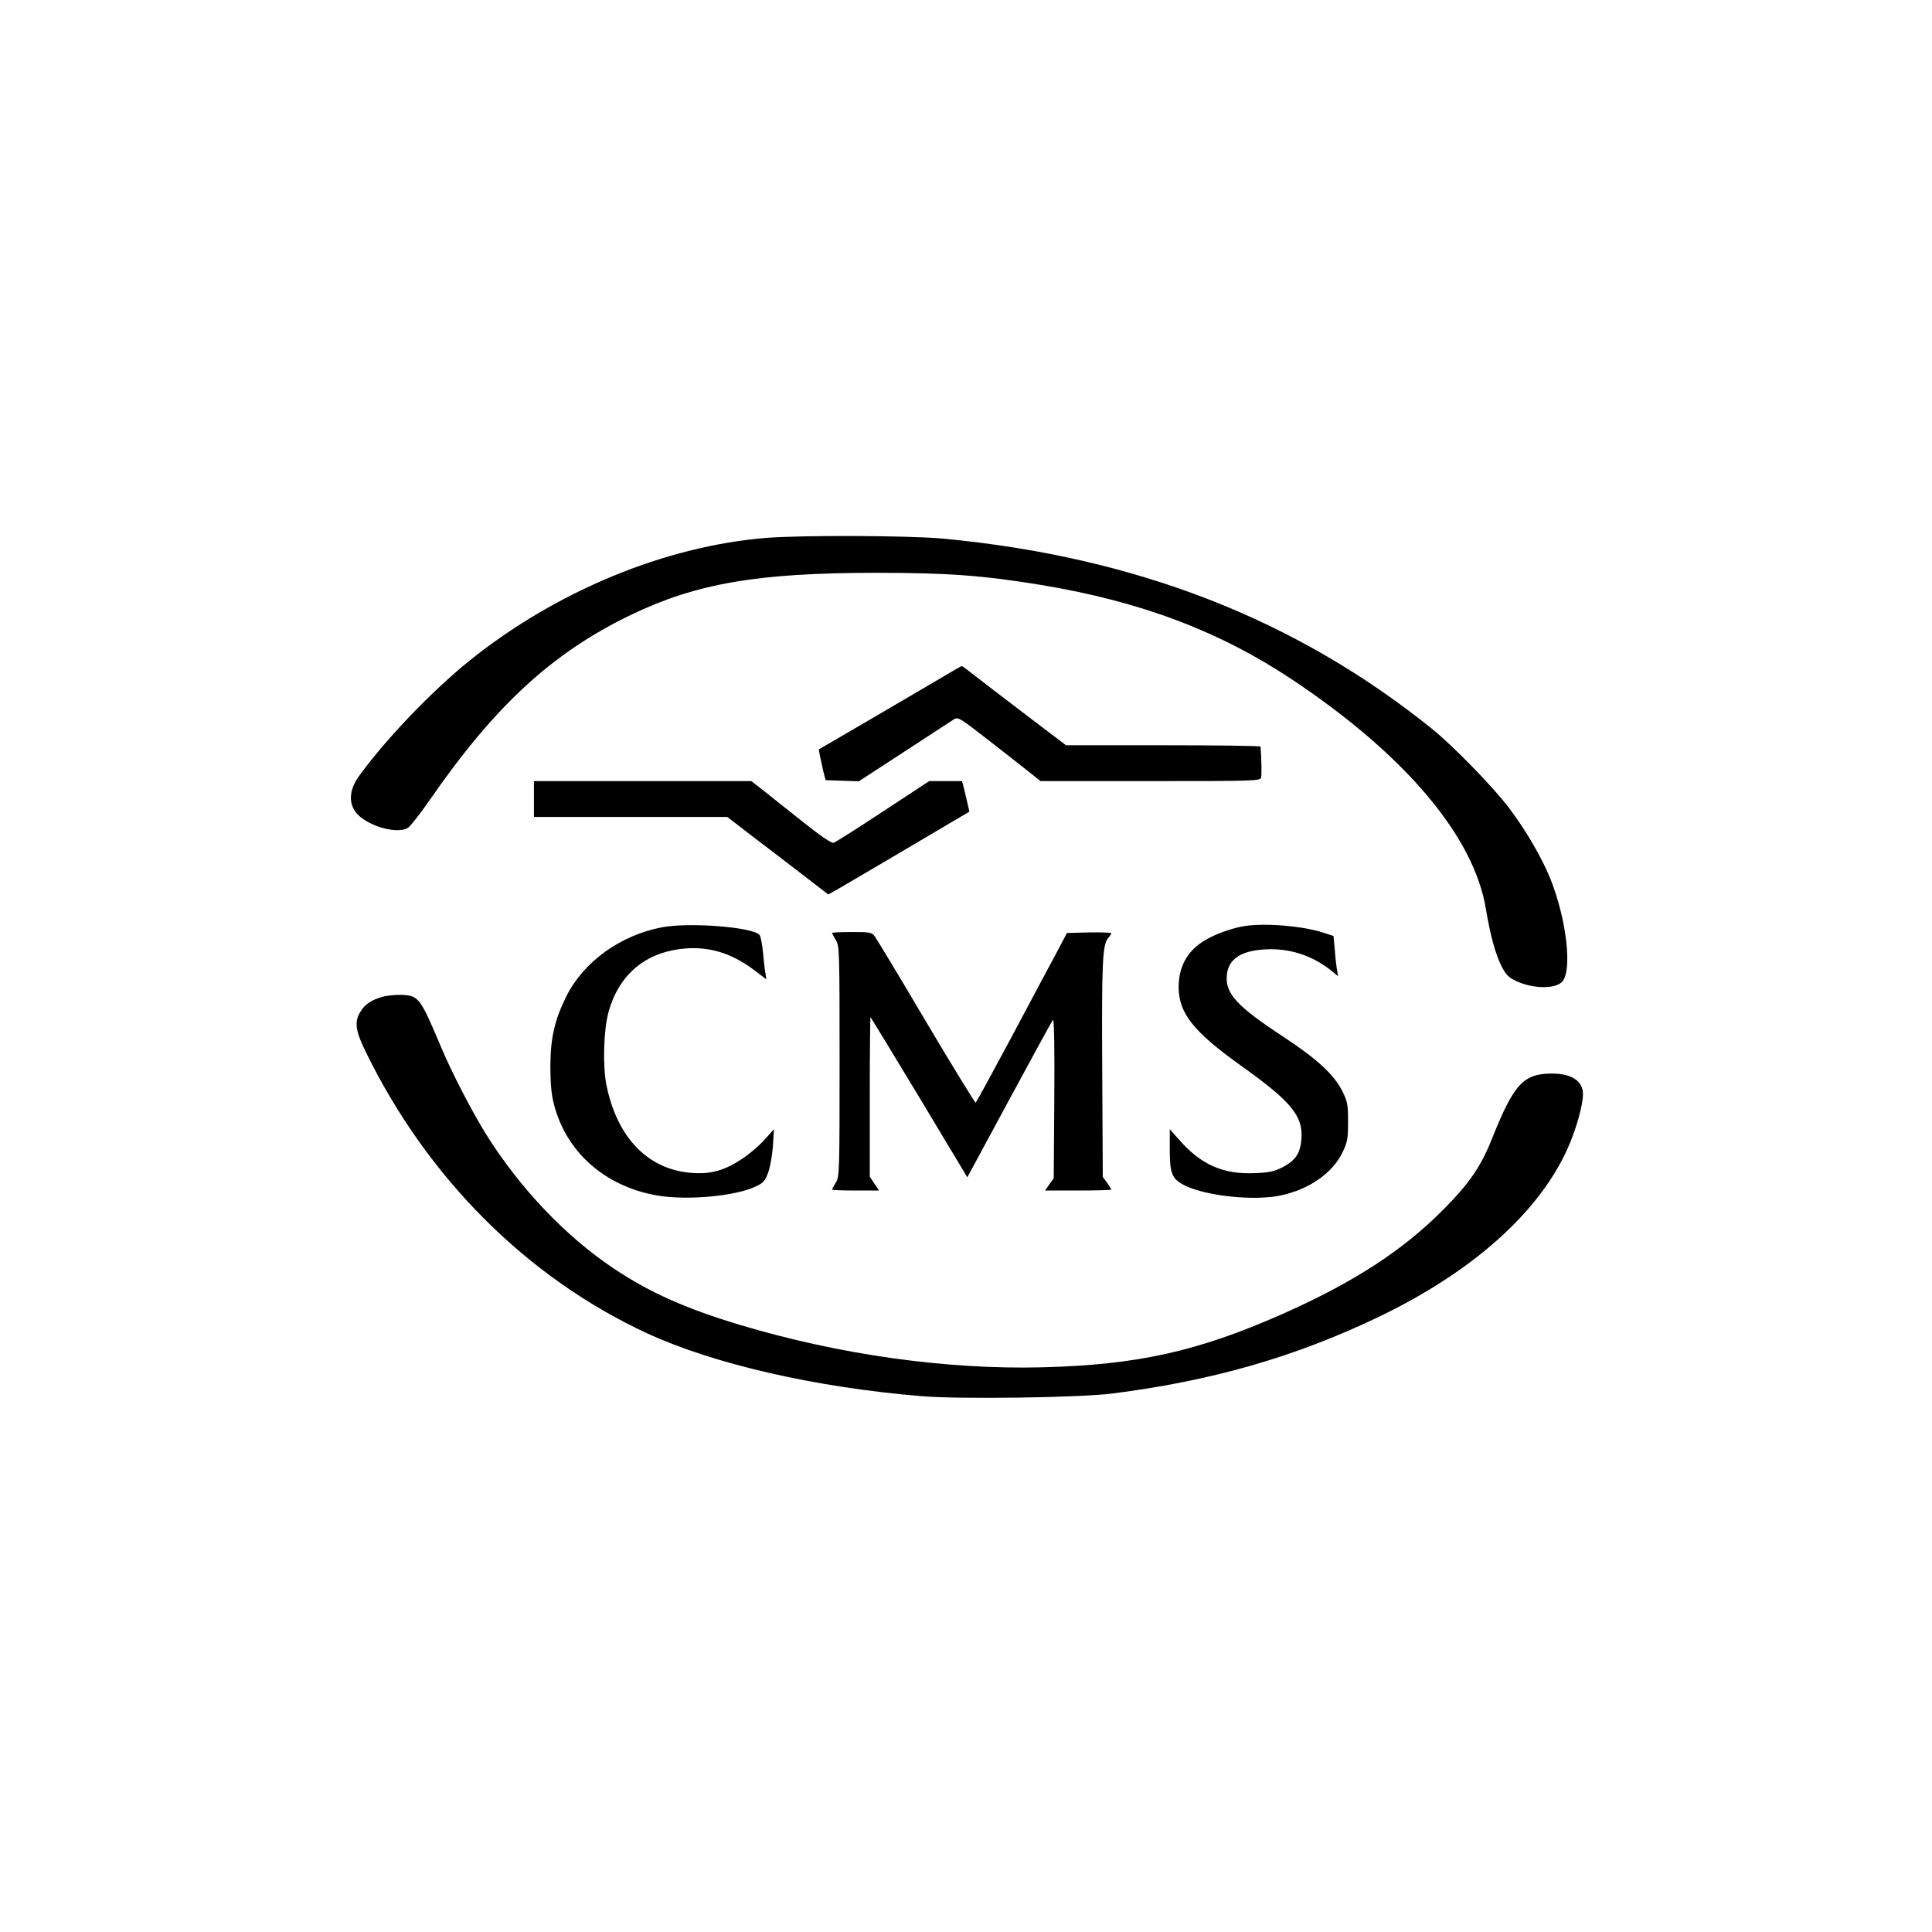
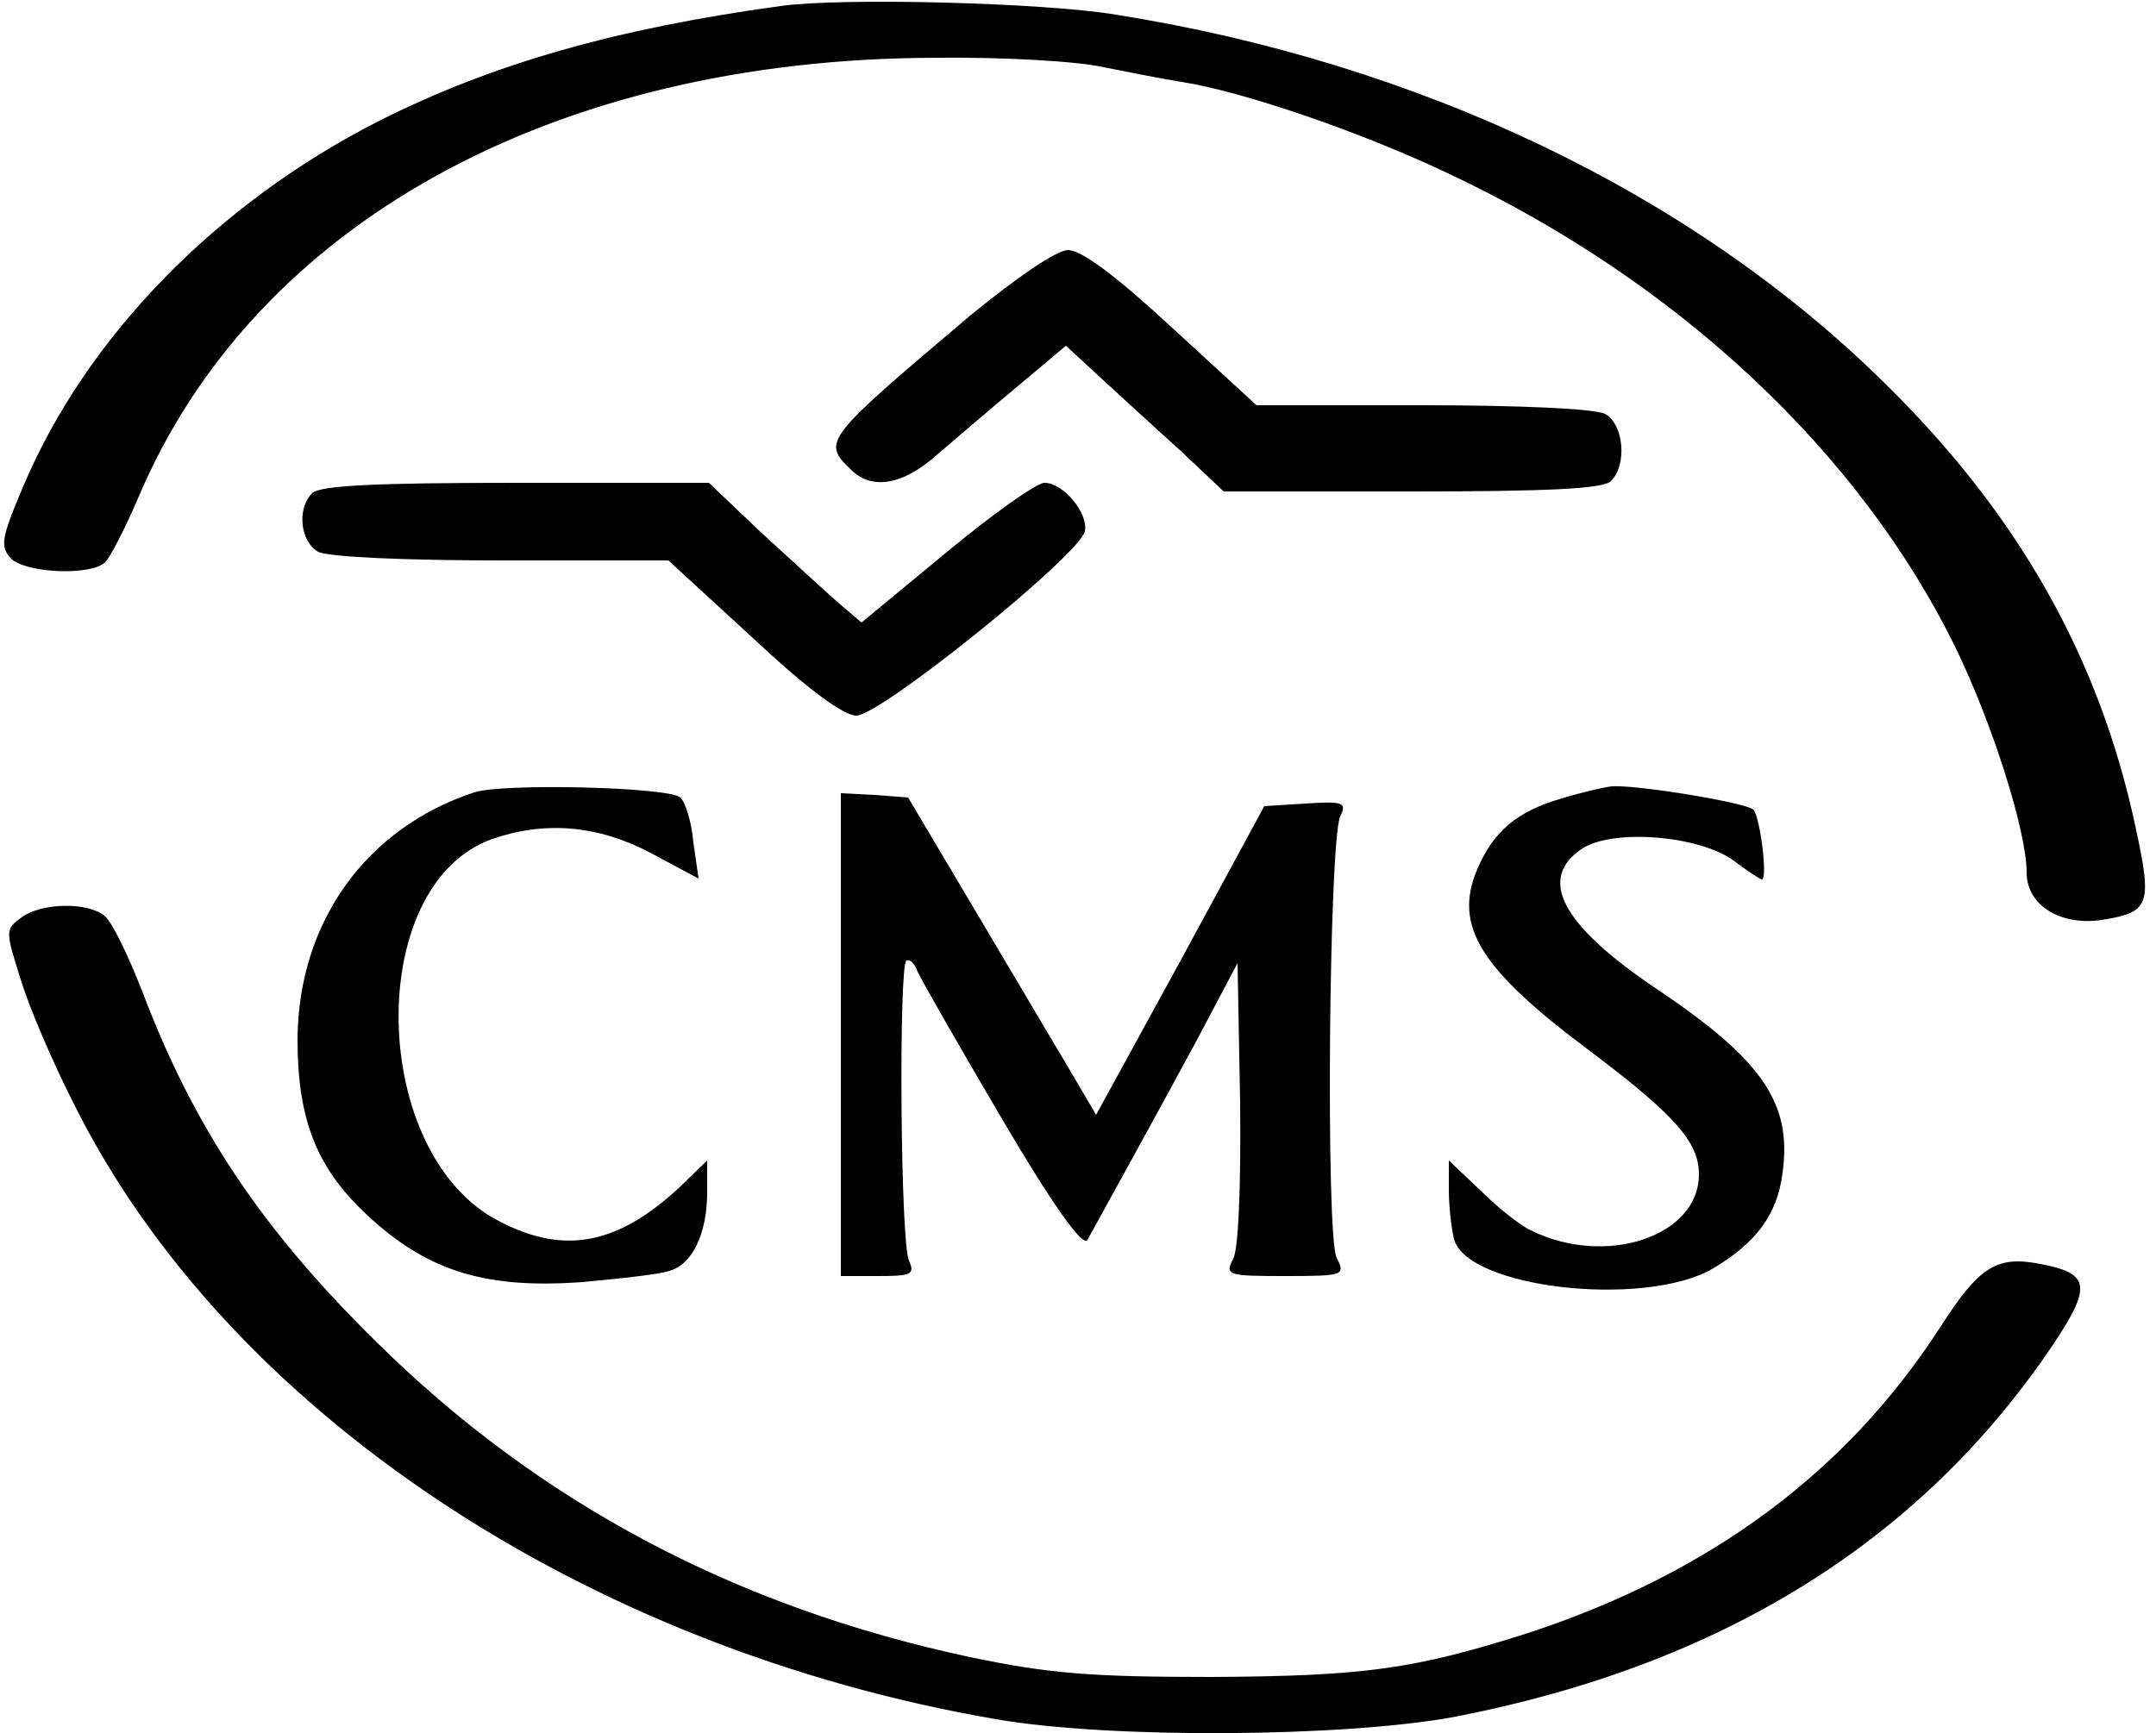
- <svg xmlns="http://www.w3.org/2000/svg" version="1.0" width="1024pt" height="1024pt" viewBox="0 0 1024 1024" preserveAspectRatio="xMidYMid meet">
-   <g transform="translate(0,1024) scale(0.1,-0.1)" fill="#000000" stroke="none">
-     <path d="M4060 7389 c-537 -44 -1114 -283 -1572 -651 -198 -160 -440 -412 -582 -607 -52 -70 -60 -138 -24 -191 49 -73 221 -126 281 -87 12 8 63 72 112 143 348 504 652 784 1069 985 347 167 672 223 1301 223 379 0 564 -14 871 -64 532 -88 949 -246 1336 -504 596 -398 959 -828 1023 -1211 24 -143 51 -242 83 -305 22 -44 36 -59 72 -77 92 -45 216 -47 252 -4 51 64 21 326 -63 539 -43 109 -129 258 -218 376 -85 113 -296 330 -411 423 -723 582 -1569 911 -2589 1008 -181 17 -752 19 -941 4z" />
-     <path d="M4976 6640 c-64 -38 -234 -137 -377 -221 l-259 -151 6 -35 c4 -20 12 -56 18 -82 l12 -46 88 -3 88 -3 241 157 c133 87 252 164 264 172 21 13 31 7 195 -121 95 -74 193 -151 218 -171 l45 -36 582 0 c545 0 582 1 587 18 4 13 2 111 -3 165 -1 4 -233 7 -516 7 l-515 0 -212 161 c-117 89 -241 184 -274 210 -34 27 -64 49 -66 49 -3 0 -57 -31 -122 -70z" />
-     <path d="M2830 6005 l0 -95 513 0 512 0 140 -108 c78 -59 198 -151 268 -205 l127 -98 55 31 c43 25 369 216 652 384 l41 24 -10 44 c-6 24 -14 60 -19 81 l-10 37 -87 0 -87 0 -245 -161 c-135 -89 -253 -164 -262 -166 -11 -3 -69 36 -160 109 -79 62 -173 137 -209 166 l-67 52 -576 0 -576 0 0 -95z" />
-     <path d="M3508 5325 c-220 -42 -414 -182 -506 -365 -62 -125 -84 -219 -85 -370 0 -86 5 -147 17 -195 63 -258 269 -442 547 -491 161 -28 421 -4 528 49 39 19 47 29 64 77 10 30 21 93 24 140 l5 85 -51 -57 c-28 -31 -82 -77 -119 -101 -90 -60 -164 -81 -262 -74 -234 16 -399 185 -456 467 -20 101 -15 289 11 385 53 193 187 310 379 335 144 18 268 -17 395 -113 l63 -48 -5 33 c-4 18 -9 68 -13 110 -4 43 -12 84 -18 92 -32 42 -372 69 -518 41z" />
-     <path d="M6605 5333 c-54 -7 -138 -34 -194 -63 -109 -55 -164 -143 -164 -262 0 -138 80 -238 333 -418 262 -187 326 -264 318 -383 -5 -79 -31 -118 -101 -154 -43 -22 -69 -28 -149 -31 -166 -7 -285 46 -400 179 l-48 54 0 -103 c0 -134 11 -161 81 -196 116 -56 369 -82 507 -52 152 32 277 120 329 231 25 53 28 71 28 160 0 90 -3 106 -29 159 -44 89 -131 170 -311 289 -252 165 -314 233 -302 333 9 81 75 125 201 132 127 8 249 -31 350 -111 l38 -31 -5 30 c-3 16 -9 64 -12 106 l-7 77 -49 16 c-106 36 -299 53 -414 38z" />
-     <path d="M4410 5295 c0 -2 9 -19 20 -37 19 -32 20 -51 20 -643 0 -592 -1 -611 -20 -643 -11 -18 -20 -35 -20 -37 0 -3 56 -5 125 -5 l124 0 -24 36 -25 37 0 425 c0 234 2 423 4 421 2 -2 119 -194 259 -426 l254 -423 223 413 c122 226 226 416 231 422 6 6 9 -146 7 -415 l-3 -425 -23 -32 -23 -33 175 0 c97 0 176 2 176 5 0 3 -10 19 -22 36 l-23 31 -3 569 c-3 575 1 664 33 699 8 9 15 20 15 24 0 3 -53 5 -117 4 l-118 -3 -50 -95 c-28 -52 -136 -254 -239 -448 -104 -194 -191 -354 -195 -356 -3 -2 -121 190 -261 426 -140 237 -263 441 -273 454 -17 23 -25 24 -123 24 -57 0 -104 -2 -104 -5z" />
-     <path d="M2028 4957 c-60 -17 -94 -40 -118 -80 -33 -53 -26 -102 30 -215 326 -667 855 -1195 1490 -1489 351 -162 893 -287 1455 -333 198 -17 838 -8 1010 14 528 67 967 193 1412 406 498 239 853 556 1004 898 44 99 79 226 79 282 0 71 -60 110 -166 110 -150 -1 -200 -56 -314 -340 -60 -152 -121 -241 -260 -381 -215 -217 -477 -387 -854 -554 -448 -198 -767 -269 -1271 -282 -509 -13 -1079 67 -1607 226 -286 86 -477 172 -664 297 -258 172 -502 430 -680 716 -75 121 -181 327 -234 453 -112 266 -120 277 -208 282 -31 1 -78 -3 -104 -10z" />
+ <svg xmlns="http://www.w3.org/2000/svg" version="1.0" width="250pt" height="201pt" viewBox="0 0 250 201" preserveAspectRatio="xMidYMid meet">
+   <g transform="translate(0,201) scale(0.1,-0.1)" fill="#000000" stroke="none">
+     <path d="M905 2003 c-190 -26 -334 -67 -465 -133 -189 -96 -340 -251 -413 -424 -26 -61 -27 -70 -14 -84 18 -17 93 -20 109 -4 6 6 23 39 38 74 134 318 481 510 925 511 77 1 165 -4 195 -11 30 -6 71 -14 90 -17 71 -11 208 -58 309 -106 266 -125 477 -323 588 -549 43 -88 83 -214 83 -262 0 -38 39 -62 87 -55 56 9 59 17 39 109 -42 196 -136 362 -291 514 -223 220 -539 371 -891 427 -84 14 -319 20 -389 10z" />
+     <path d="M1125 1644 c-169 -143 -172 -146 -139 -178 24 -25 61 -19 101 17 21 18 63 54 93 79 l56 47 39 -36 c22 -20 63 -58 92 -84 l52 -49 218 0 c157 0 222 3 231 12 19 19 15 66 -7 78 -12 6 -99 10 -212 10 l-192 0 -98 90 c-66 61 -105 90 -121 90 -14 -1 -58 -31 -113 -76z" />
+     <path d="M362 1438 c-18 -18 -14 -56 7 -68 12 -6 99 -10 213 -10 l193 0 98 -90 c63 -59 105 -90 120 -90 28 0 260 187 265 214 4 21 -25 56 -47 56 -9 0 -61 -37 -114 -81 l-98 -81 -27 23 c-15 13 -55 50 -89 81 l-61 58 -224 0 c-161 0 -227 -3 -236 -12z" />
+     <path d="M550 1091 c-125 -41 -204 -150 -205 -286 0 -96 23 -153 87 -210 67 -60 133 -80 243 -72 44 4 90 9 101 13 27 7 44 44 44 91 l0 37 -32 -31 c-71 -66 -133 -79 -208 -40 -152 76 -159 391 -9 444 61 21 122 16 183 -16 l56 -30 -6 42 c-2 23 -9 46 -15 52 -12 12 -205 17 -239 6z" />
+     <path d="M1811 1084 c-52 -15 -79 -38 -98 -82 -28 -66 3 -116 132 -212 98 -74 125 -105 125 -142 0 -72 -108 -108 -195 -65 -11 5 -37 25 -57 45 l-38 36 0 -34 c0 -19 3 -45 6 -57 15 -57 219 -80 299 -35 51 30 76 63 82 112 11 80 -23 130 -143 211 -114 76 -142 130 -89 165 36 23 135 15 175 -14 16 -12 31 -22 33 -22 7 0 -2 73 -10 81 -8 8 -135 29 -164 27 -9 -1 -35 -7 -58 -14z" />
+     <path d="M975 810 l0 -280 44 0 c38 0 42 2 35 18 -10 20 -12 342 -3 348 4 2 10 -4 13 -13 4 -9 48 -86 98 -171 60 -102 94 -149 99 -140 37 67 87 158 127 232 l47 89 3 -162 c1 -100 -2 -169 -8 -181 -10 -19 -7 -20 60 -20 69 0 70 1 60 21 -13 24 -9 483 4 512 8 16 4 18 -40 15 l-48 -3 -97 -179 -98 -179 -20 34 c-11 19 -60 101 -109 184 l-89 150 -39 3 -39 2 0 -280z" />
+     <path d="M25 946 c-19 -14 -19 -15 -1 -72 10 -33 38 -98 62 -145 177 -355 592 -631 1069 -713 132 -23 406 -21 533 3 308 60 538 203 691 429 47 70 45 85 -13 96 -51 10 -71 -3 -116 -73 -109 -169 -268 -286 -478 -355 -132 -42 -189 -50 -367 -51 -141 0 -189 4 -280 23 -272 58 -500 179 -689 366 -133 131 -211 248 -271 406 -16 41 -35 81 -44 88 -20 16 -73 15 -96 -2z" />
  </g>
</svg>
